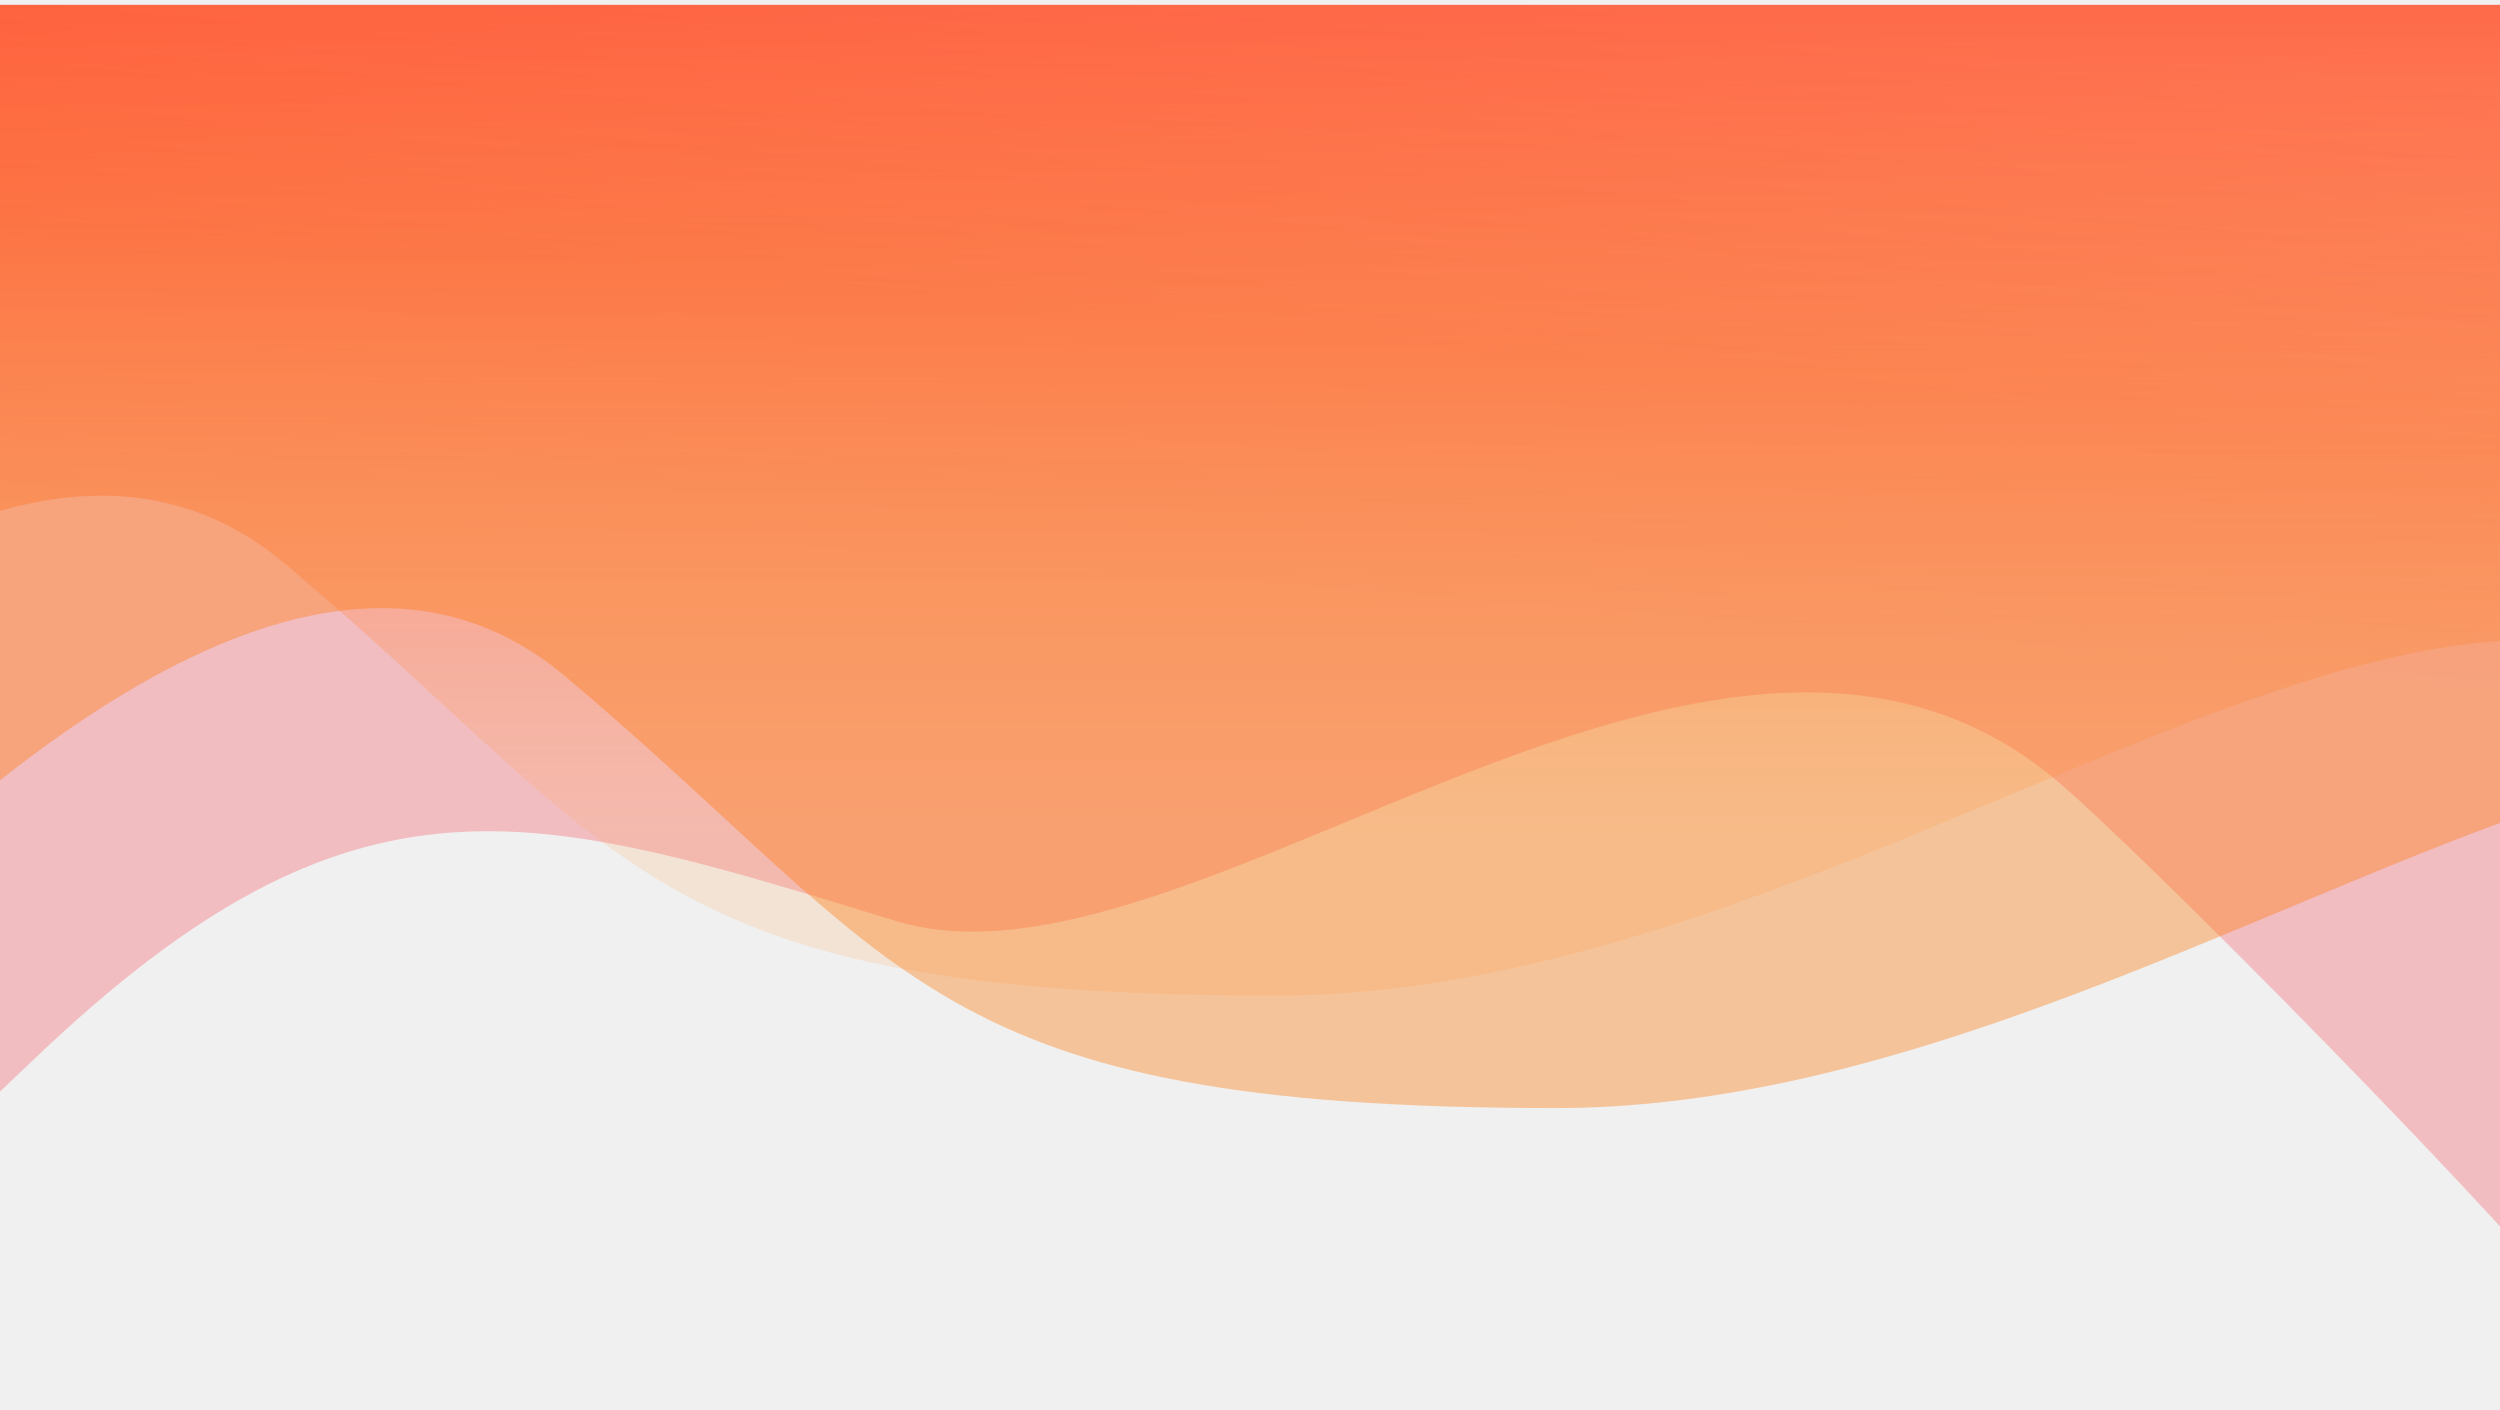
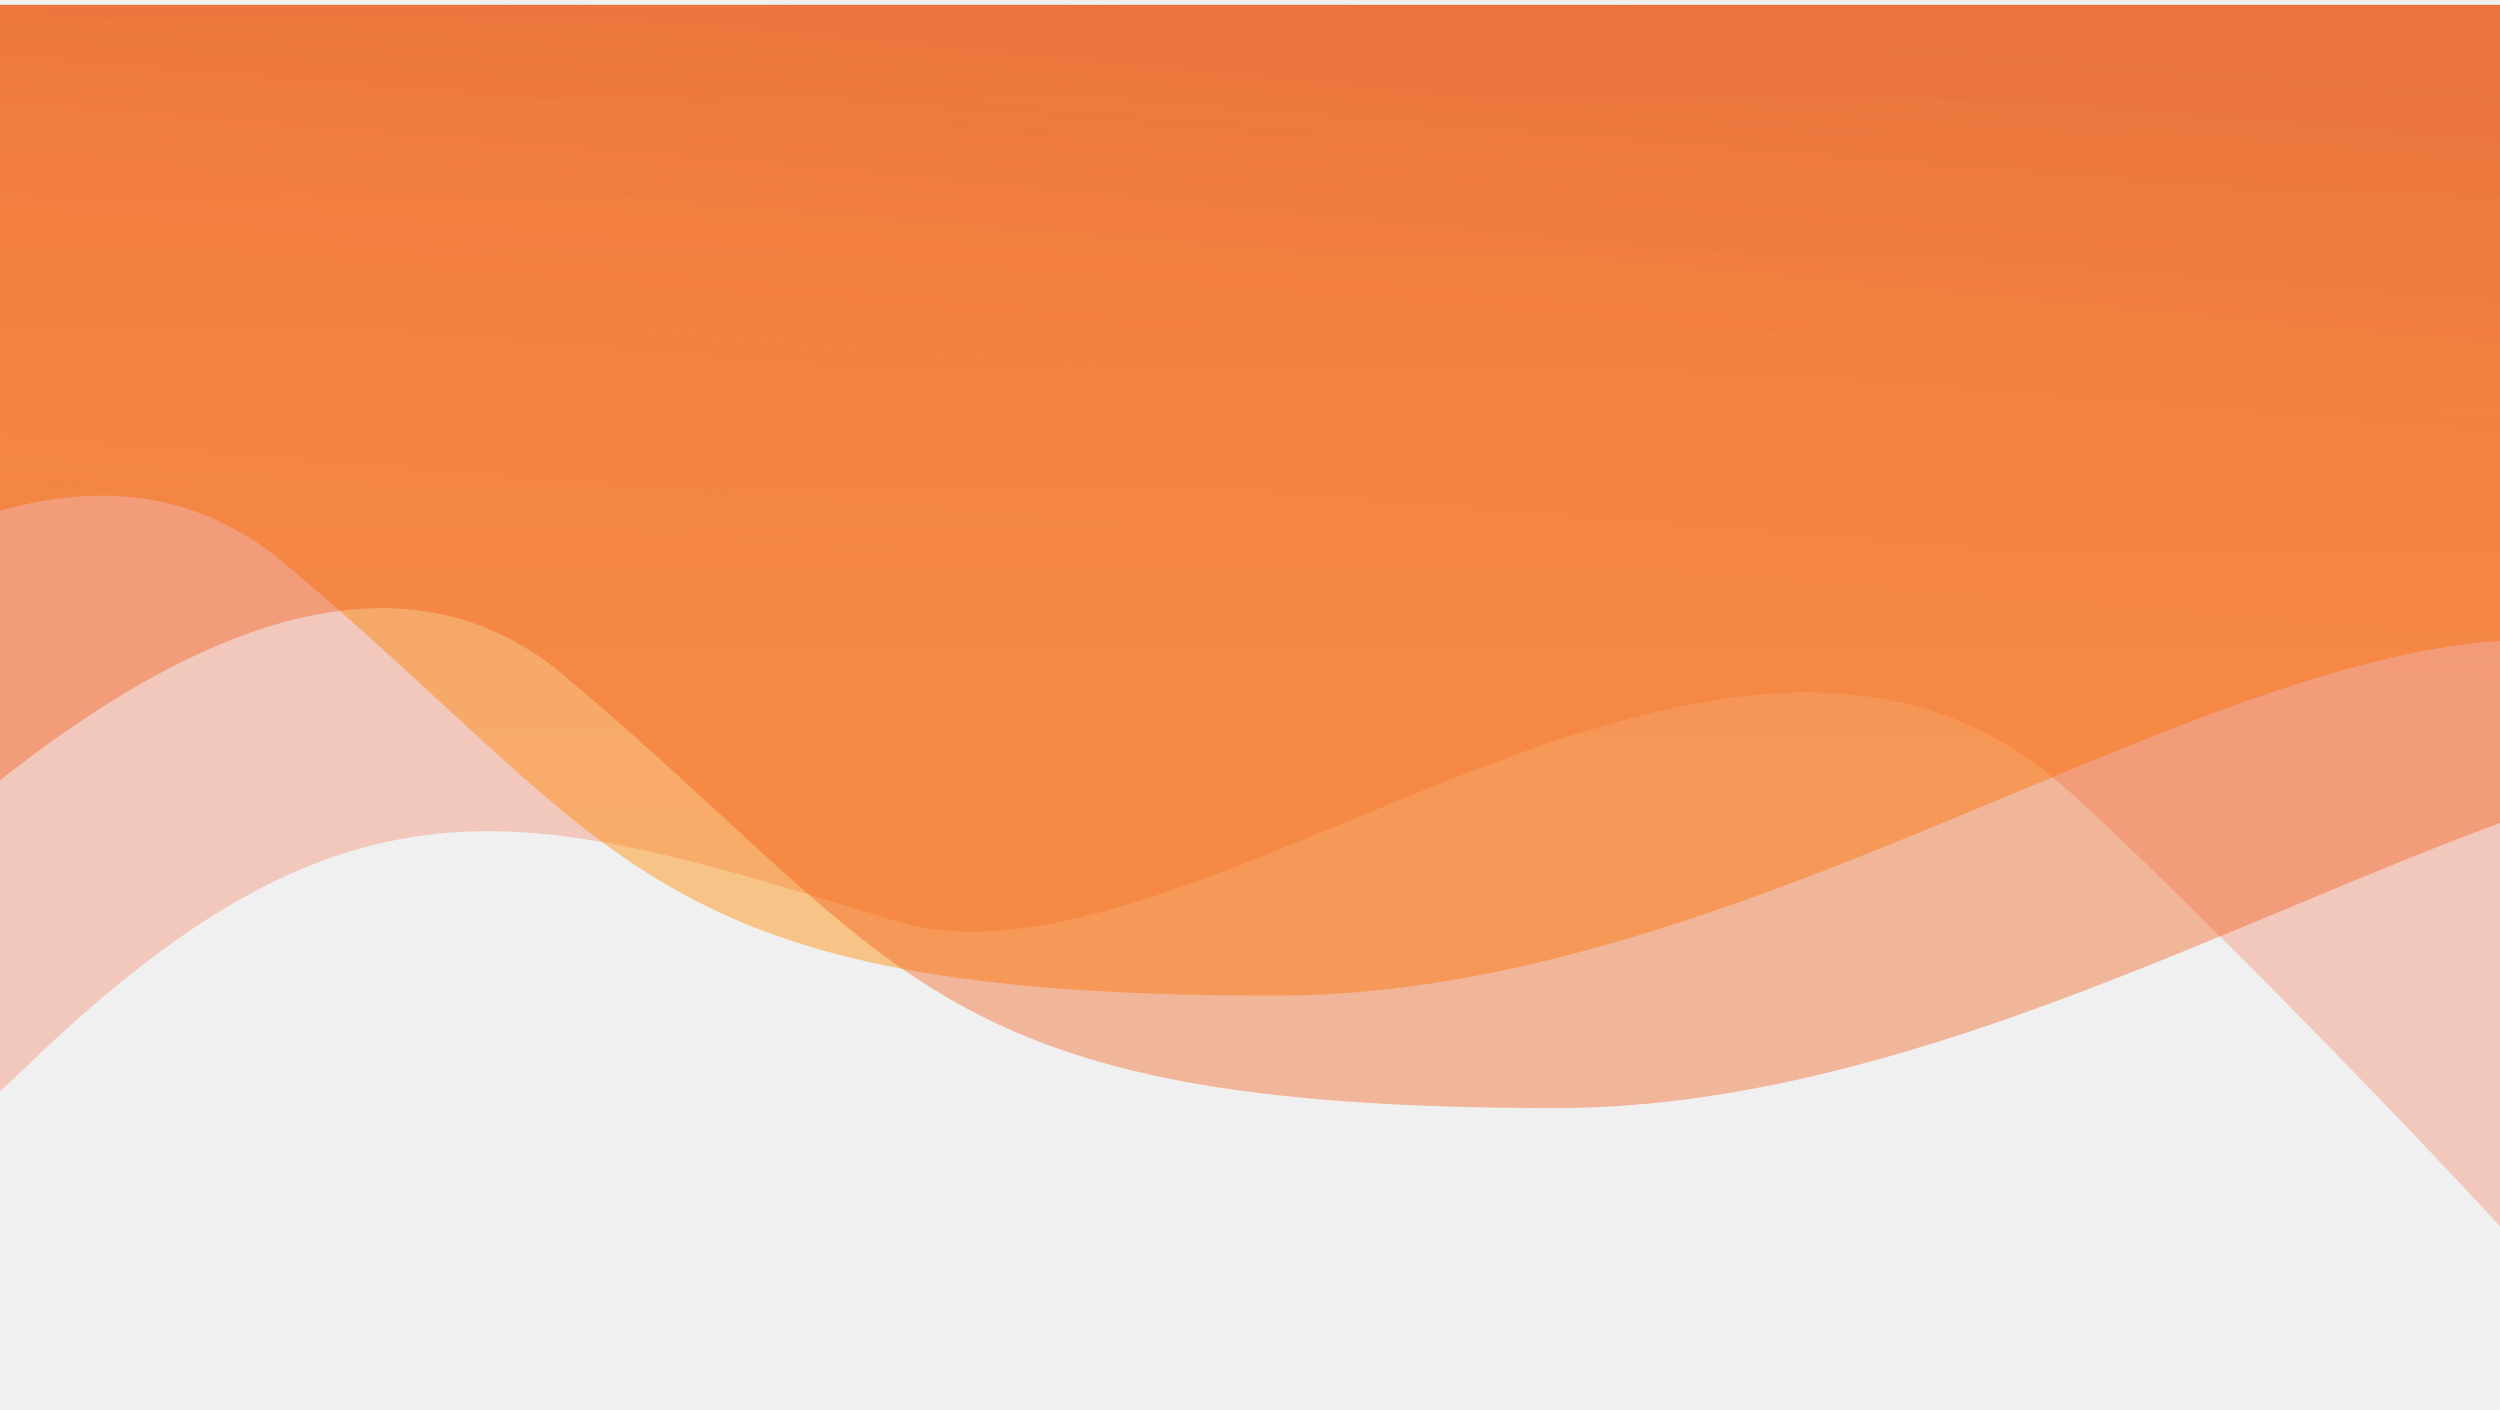
<svg xmlns="http://www.w3.org/2000/svg" xmlns:xlink="http://www.w3.org/1999/xlink" width="250px" height="141px" viewBox="0 0 250 141" version="1.1">
  <defs>
    <rect id="path-1" x="0" y="0.489" width="250" height="140" />
    <linearGradient x1="90.197%" y1="34.194%" x2="86.656%" y2="64.731%" id="linearGradient-3">
-       <stop stop-color="#FF2581" stop-opacity="0.322" offset="0%" />
-       <stop stop-color="#F90014" stop-opacity="0.211" offset="100%" />
+       <stop stop-color="#FF2525" stop-opacity="0.322" offset="0%" />
+       <stop stop-color="#F93600" stop-opacity="0.211" offset="100%" />
    </linearGradient>
    <linearGradient x1="86.656%" y1="41.406%" x2="86.656%" y2="81.317%" id="linearGradient-4">
-       <stop stop-color="#FF3E3E" stop-opacity="0.884" offset="0%" />
-       <stop stop-color="#FFA959" stop-opacity="0.18" offset="100%" />
+       <stop stop-color="#EC6C03" stop-opacity="0.457" offset="0%" />
+       <stop stop-color="#FF8800" stop-opacity="0.439" offset="100%" />
    </linearGradient>
-     <linearGradient x1="89.885%" y1="41.467%" x2="86.807%" y2="58.735%" id="linearGradient-5">
-       <stop stop-color="#FFA142" stop-opacity="0.366" offset="0%" />
-       <stop stop-color="#FF7300" stop-opacity="0.355" offset="100%" />
+     <linearGradient x1="89.885%" y1="41.467%" x2="86.817%" y2="58.681%" id="linearGradient-5">
+       <stop stop-color="#DB4301" stop-opacity="0.366" offset="0%" />
+       <stop stop-color="#F44D00" stop-opacity="0.355" offset="100%" />
    </linearGradient>
  </defs>
  <g id="司南首页" stroke="none" stroke-width="1" fill="none" fill-rule="evenodd">
    <g id="3">
      <mask id="mask-2" fill="white">
        <use xlink:href="#path-1" />
      </mask>
      <g id="蒙版" />
      <path d="M-23.039,123.109 C-27.093,132.411 -18.323,126.726 3.269,106.052 C35.659,75.042 53.191,80.967 89.588,92.099 C118.902,101.065 170.891,49.69 205.212,77.678 C213.505,84.441 253.142,124.692 259.271,133.446 C280.266,163.435 278.816,97.656 254.922,-63.891 L-13.023,-59.192 L-23.039,123.109 Z" id="路径-6" fill="url(#linearGradient-3)" mask="url(#mask-2)" />
      <path d="M-80,122.095 C-30.668,58.922 5.504,37.019 28.515,56.388 C63.031,85.442 64.532,99.567 127.562,99.567 C190.592,99.567 251.767,34.92 283.241,79.855 C304.223,109.811 297.126,62.212 261.949,-62.944 L-74.034,-85.35 L-80,122.095 Z" id="路径-6备份" fill="url(#linearGradient-4)" mask="url(#mask-2)" />
      <path d="M-52,133.336 C-2.668,70.162 33.504,48.26 56.515,67.629 C91.031,96.682 92.532,110.808 155.562,110.808 C218.592,110.808 279.767,46.161 311.241,91.096 C332.223,121.052 325.126,73.453 289.949,-51.703 L-46.034,-74.109 L-52,133.336 Z" id="路径-6备份-2" fill="url(#linearGradient-5)" mask="url(#mask-2)" />
    </g>
  </g>
</svg>
